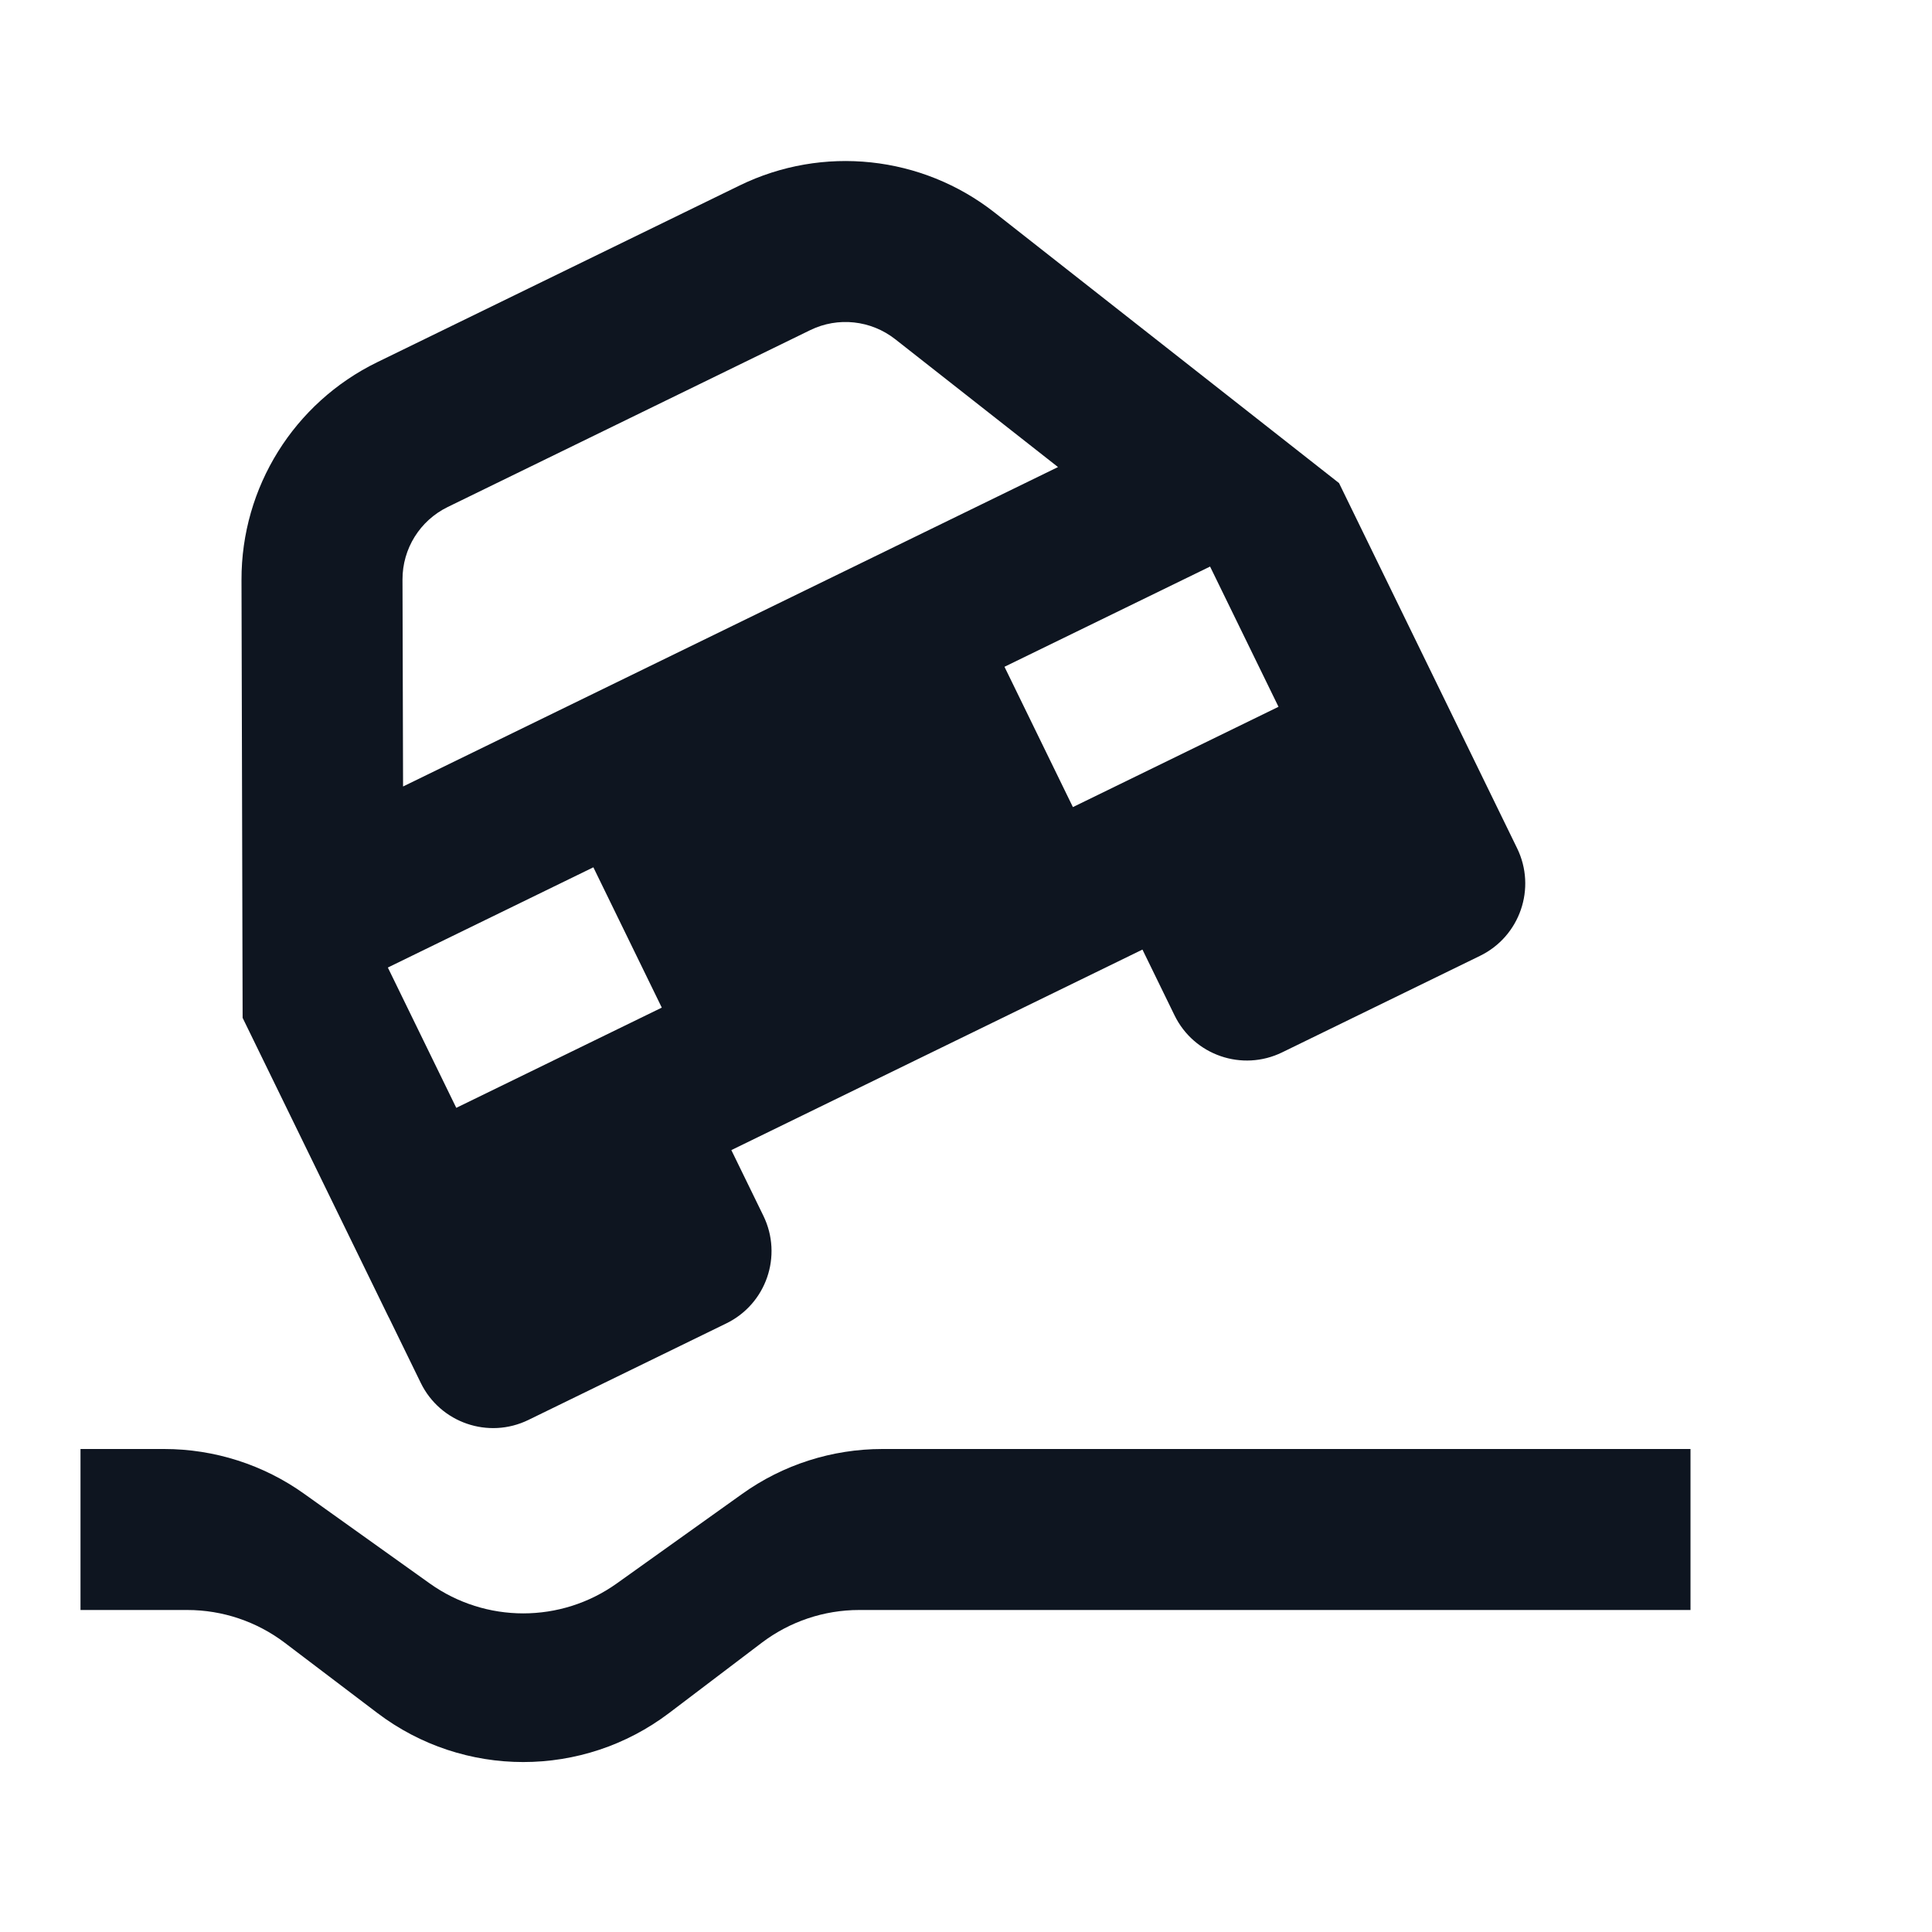
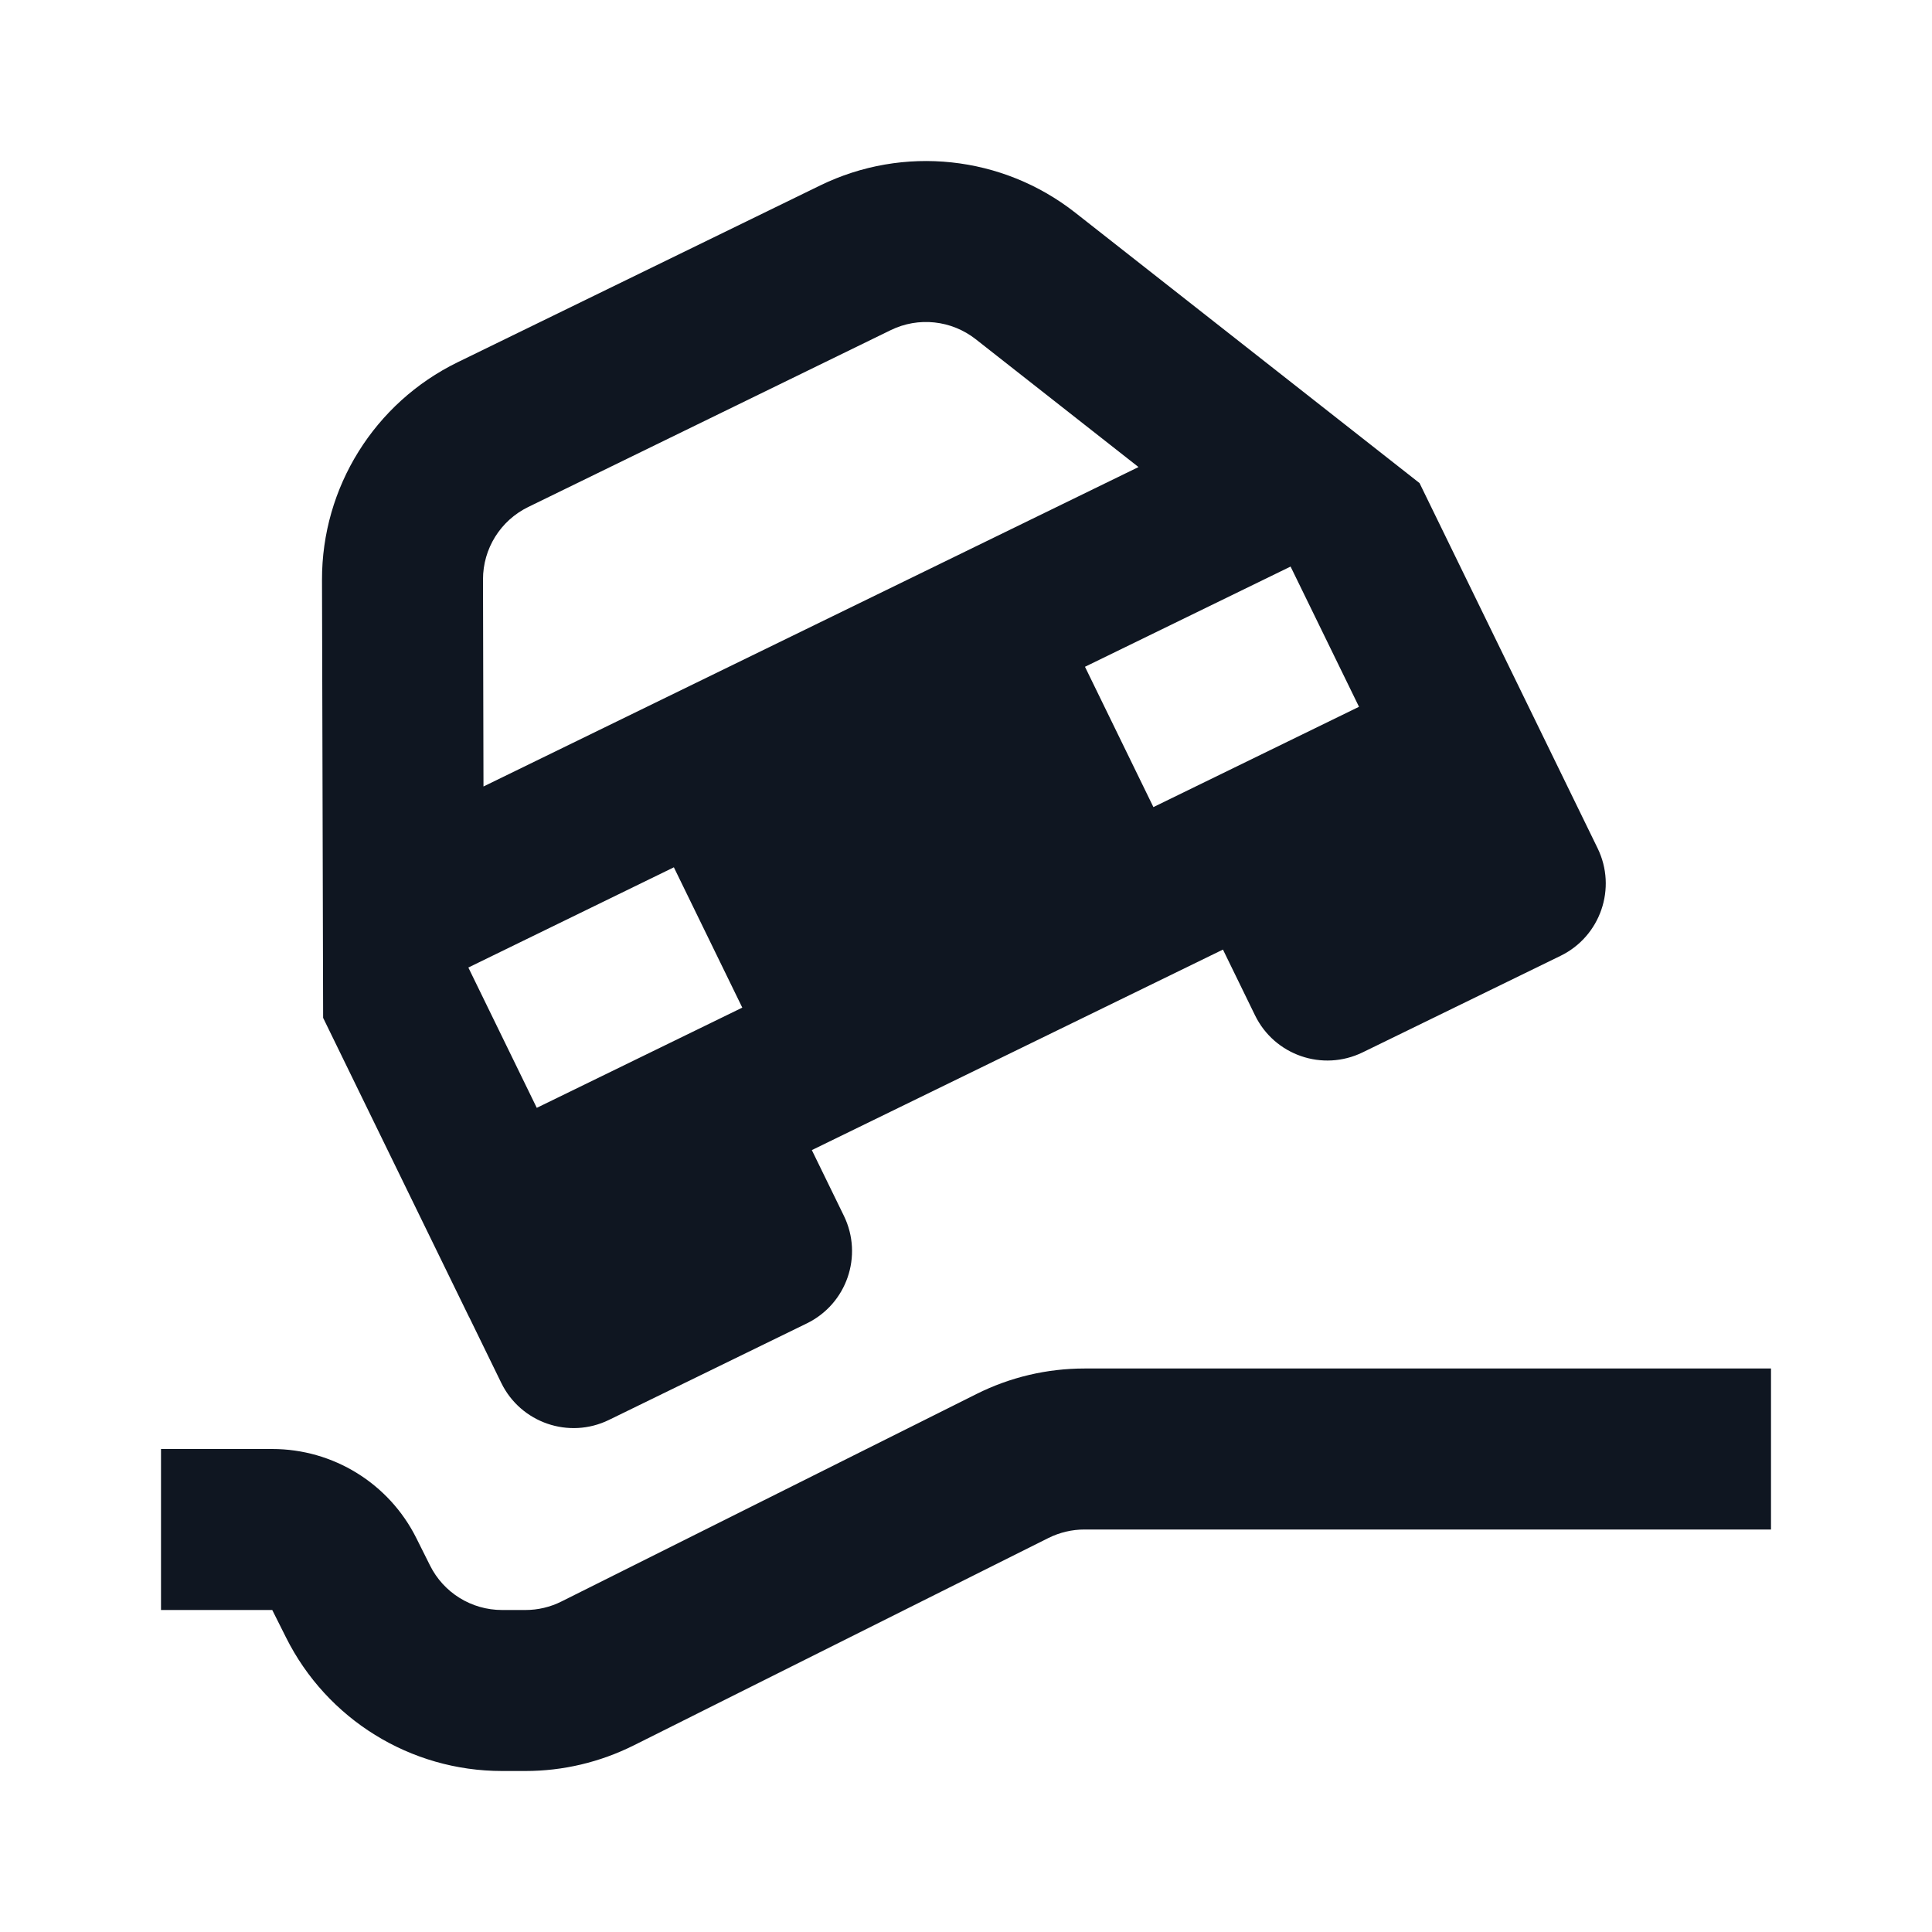
<svg xmlns="http://www.w3.org/2000/svg" width="24" height="24" viewBox="0 0 24 24" fill="none">
-   <path d="M3.782 18.559C3.274 18.195 2.664 18 2.039 18H1V20H2.327C2.764 20 3.188 20.143 3.536 20.406L4.687 21.279C5.759 22.092 7.241 22.092 8.313 21.279L9.464 20.406C9.812 20.143 10.236 20 10.672 20H21V18H10.961C10.336 18 9.726 18.195 9.218 18.559L7.662 19.67C6.967 20.166 6.033 20.166 5.338 19.67L3.782 18.559Z" fill="#0E1520" />
-   <path d="M4.685 4.5C3.652 5.004 2.997 6.054 3 7.204L3.014 12.644L4.828 16.363L4.829 16.363L5.227 17.179C5.469 17.675 6.068 17.881 6.564 17.639L9.022 16.44C9.519 16.198 9.725 15.6 9.483 15.103L9.085 14.287L14.192 11.796L14.59 12.612C14.832 13.109 15.431 13.315 15.927 13.073L18.385 11.874C18.882 11.632 19.088 11.033 18.846 10.537L16.634 6.001L12.356 2.641C11.452 1.931 10.221 1.8 9.188 2.304L4.685 4.5ZM5 7.199C4.999 6.816 5.217 6.466 5.562 6.298L10.065 4.101C10.409 3.933 10.819 3.977 11.121 4.214L13.143 5.802L5.007 9.77L5 7.199ZM7.371 10.774L8.221 12.517L5.668 13.762L4.818 12.019L7.371 10.774ZM15.032 7.038L15.882 8.78L13.328 10.026L12.478 8.283L15.032 7.038Z" fill="#0E1520" />
+   <path d="M5.685 4.5C4.652 5.004 3.997 6.054 4 7.204L4.014 12.644L5.828 16.363L5.829 16.363L6.227 17.179C6.469 17.675 7.068 17.881 7.564 17.639L10.022 16.44C10.519 16.198 10.725 15.6 10.483 15.103L10.085 14.287L15.192 11.796L15.59 12.612C15.832 13.109 16.43 13.315 16.927 13.073L19.385 11.874C19.882 11.632 20.088 11.033 19.846 10.537L17.634 6.001L13.356 2.641C12.452 1.931 11.221 1.8 10.188 2.304L5.685 4.5ZM6 7.199C5.999 6.816 6.217 6.466 6.562 6.298L11.065 4.101C11.409 3.933 11.819 3.977 12.121 4.214L14.143 5.802L6.006 9.77L6 7.199ZM8.371 10.774L9.221 12.517L6.668 13.762L5.818 12.019L8.371 10.774ZM16.032 7.038L16.882 8.78L14.328 10.026L13.478 8.283L16.032 7.038Z" fill="#0F1621" />
+   <path d="M13.472 19C13.317 19 13.164 19.036 13.025 19.105L7.87 21.683C7.453 21.891 6.994 22 6.528 22H6.236C5.1 22 4.061 21.358 3.553 20.341L3.382 20H2V18H3.382C4.14 18 4.832 18.428 5.171 19.105L5.342 19.447C5.511 19.786 5.857 20 6.236 20H6.528C6.683 20 6.836 19.964 6.975 19.894L12.13 17.317C12.547 17.108 13.006 17 13.472 17H22V19H13.472Z" fill="#0F1621" />
</svg>
